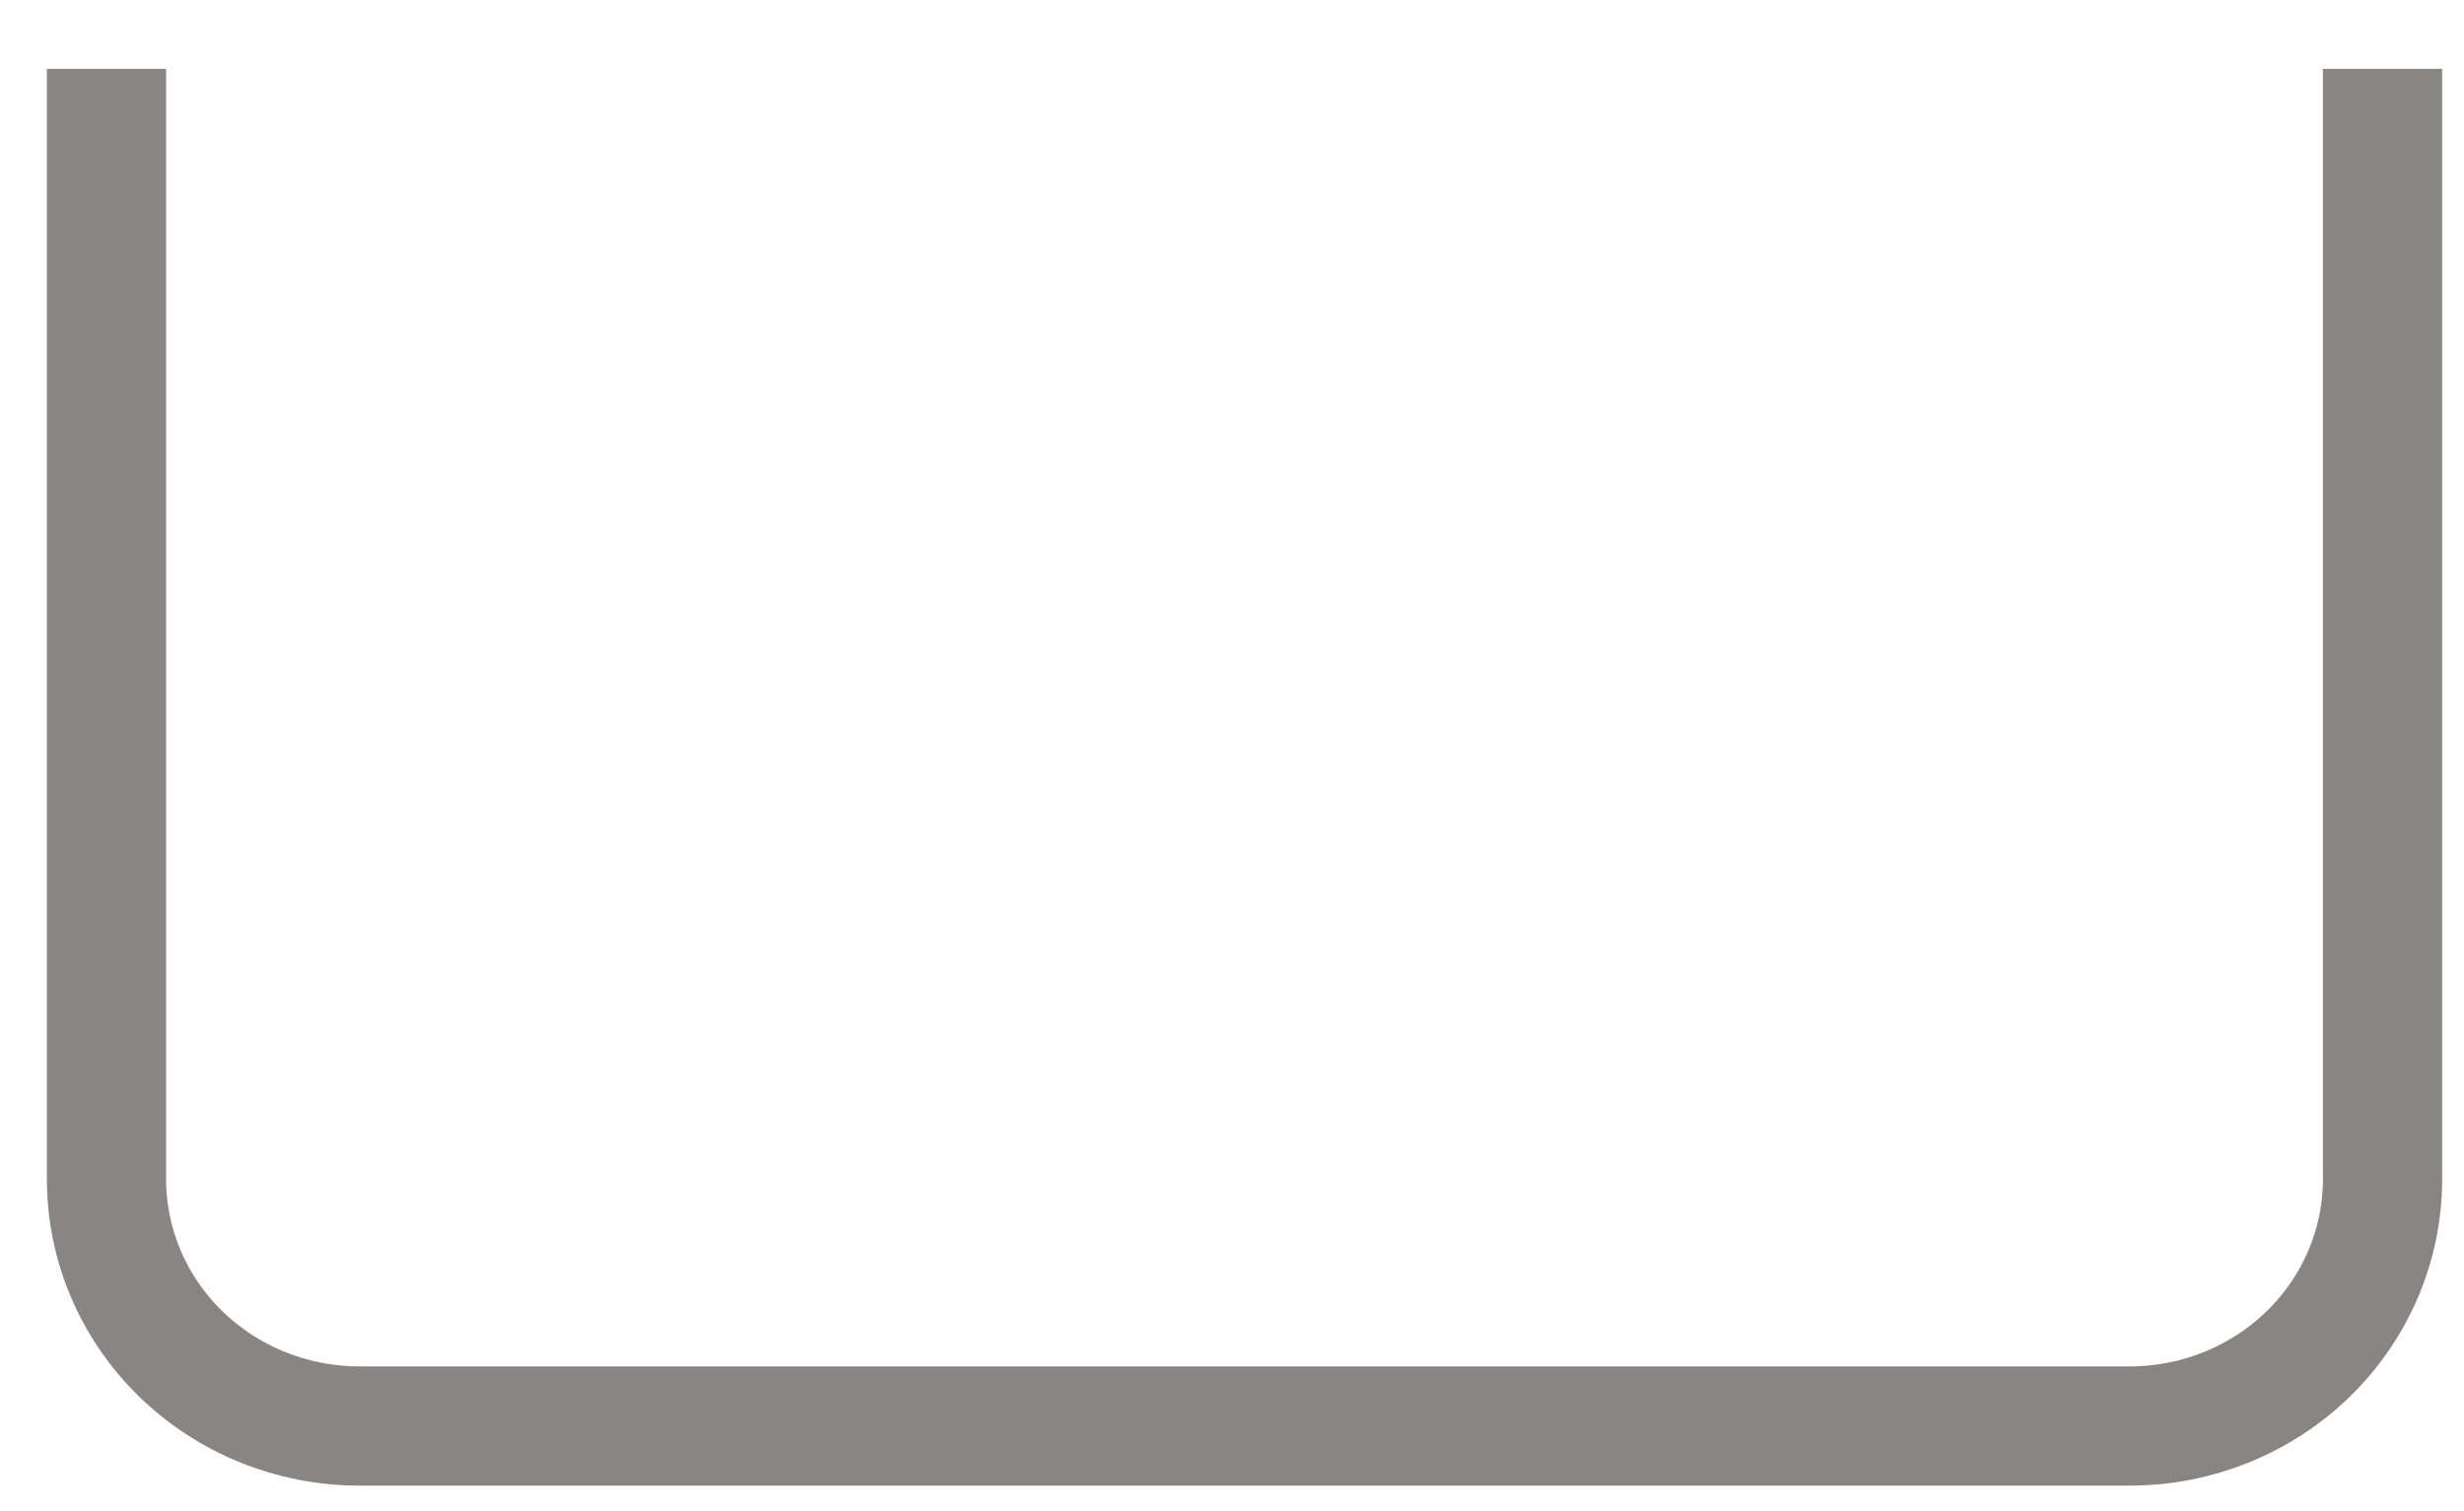
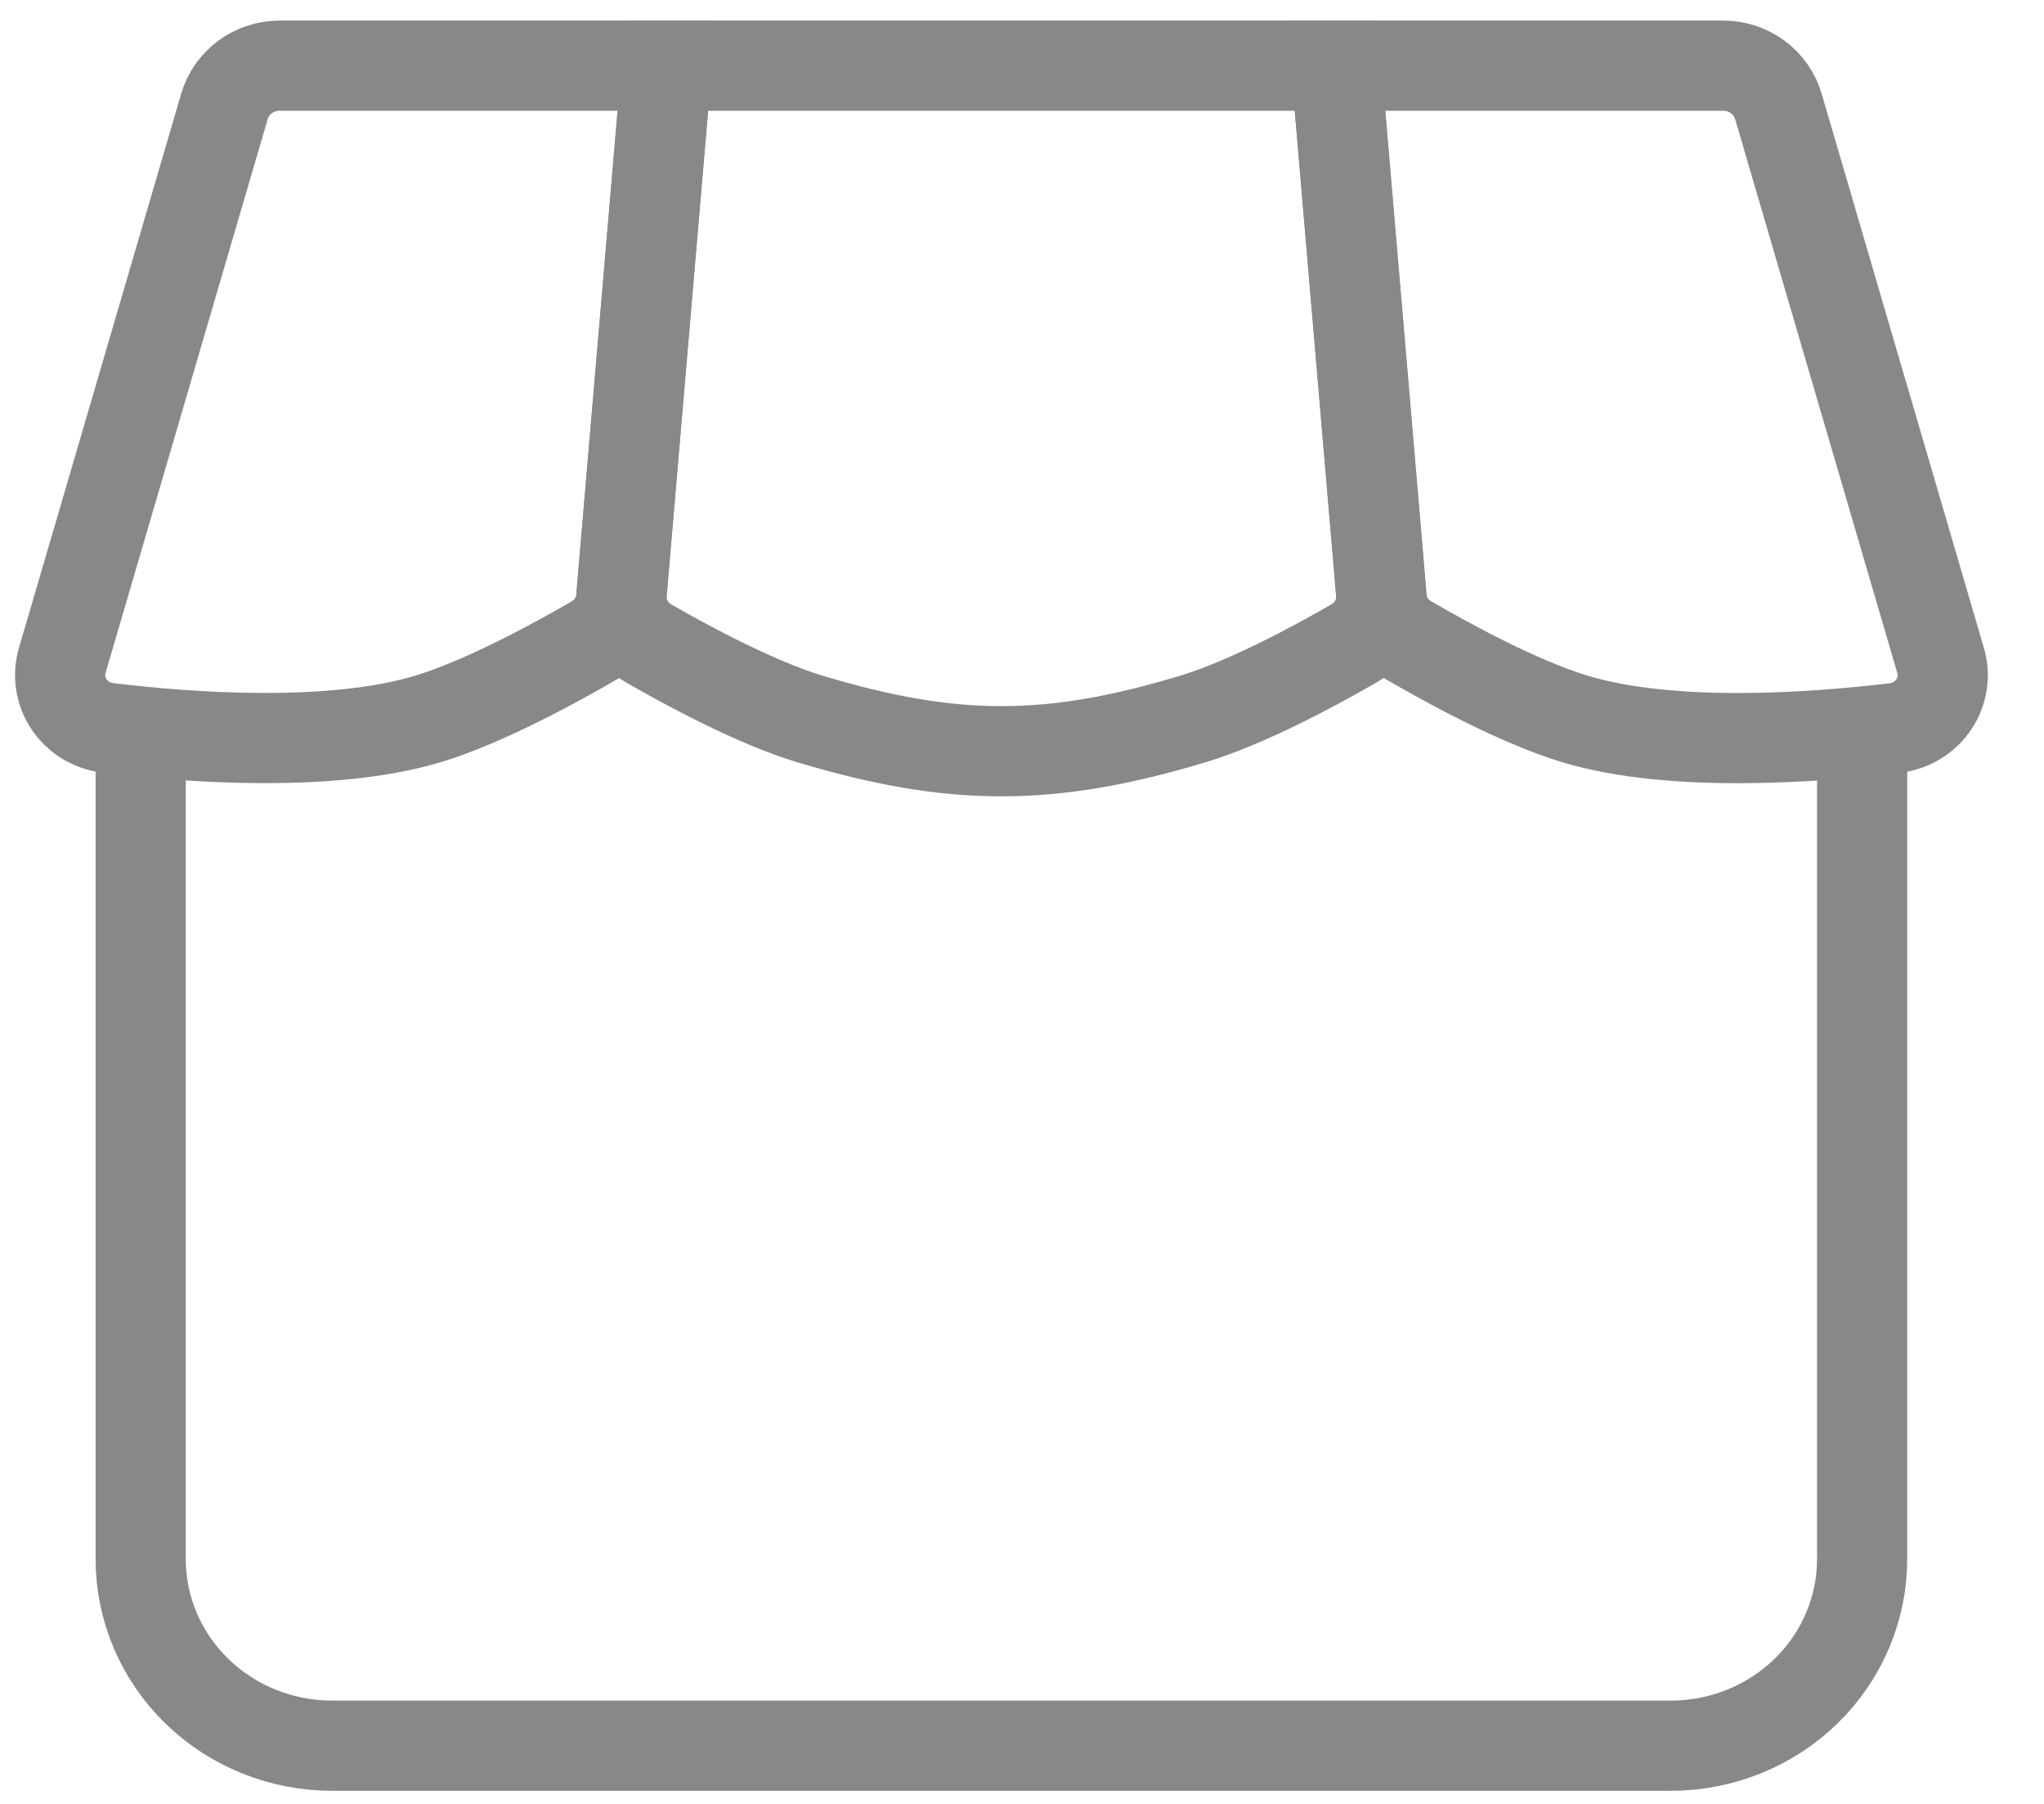
- <svg xmlns="http://www.w3.org/2000/svg" width="31" height="19" viewBox="0 0 31 19" fill="none">
-   <path d="M1.34 0.866V14.836C1.34 15.659 1.675 16.448 2.272 17.031C2.869 17.613 3.678 17.94 4.522 17.94H26.793C27.637 17.94 28.447 17.613 29.043 17.031C29.64 16.448 29.975 15.659 29.975 14.836V0.866" stroke="#898585" stroke-width="1.5" />
+ <svg xmlns="http://www.w3.org/2000/svg" width="34" height="30" viewBox="0 0 34 30" fill="none">
+   <path d="M32.276 10.97L29.581 1.767C29.524 1.573 29.404 1.402 29.238 1.28C29.073 1.158 28.871 1.092 28.664 1.092H22.226L22.981 9.946C22.993 10.088 23.039 10.226 23.116 10.347C23.193 10.469 23.298 10.57 23.423 10.644C24.044 11.006 25.256 11.674 26.203 11.958C27.819 12.444 30.18 12.268 31.526 12.107C31.656 12.09 31.782 12.046 31.893 11.977C32.005 11.909 32.1 11.817 32.171 11.709C32.243 11.6 32.289 11.478 32.307 11.351C32.326 11.223 32.315 11.094 32.276 10.97Z" stroke="#888888" stroke-width="1.5" />
+   <path d="M19.839 11.958C20.743 11.686 21.888 11.067 22.528 10.697C22.677 10.61 22.797 10.484 22.876 10.334C22.955 10.183 22.988 10.014 22.973 9.845L22.225 1.092H11.09L10.342 9.845C10.326 10.014 10.36 10.184 10.439 10.335C10.517 10.486 10.638 10.612 10.787 10.699C11.427 11.067 12.572 11.686 13.476 11.958C15.851 12.672 17.464 12.672 19.839 11.958Z" stroke="#888888" stroke-width="1.5" />
+   <path d="M3.734 1.767L1.039 10.972C1.001 11.095 0.991 11.224 1.009 11.351C1.027 11.479 1.074 11.6 1.145 11.708C1.217 11.816 1.311 11.907 1.423 11.976C1.534 12.044 1.659 12.088 1.79 12.105C3.134 12.268 5.496 12.442 7.113 11.958C8.059 11.674 9.273 11.006 9.892 10.646C10.017 10.572 10.123 10.47 10.2 10.348C10.277 10.226 10.322 10.088 10.334 9.946L11.09 1.092H4.652C4.444 1.092 4.242 1.158 4.077 1.28C3.911 1.402 3.791 1.573 3.734 1.767Z" stroke="#888888" stroke-width="1.5" />
+   <path d="M2.34 11.958V25.928C2.34 26.751 2.675 27.541 3.272 28.123C3.869 28.705 4.678 29.032 5.522 29.032H27.793C28.637 29.032 29.447 28.705 30.043 28.123C30.64 27.541 30.975 26.751 30.975 25.928V11.958" stroke="#888888" stroke-width="1.5" />
</svg>
